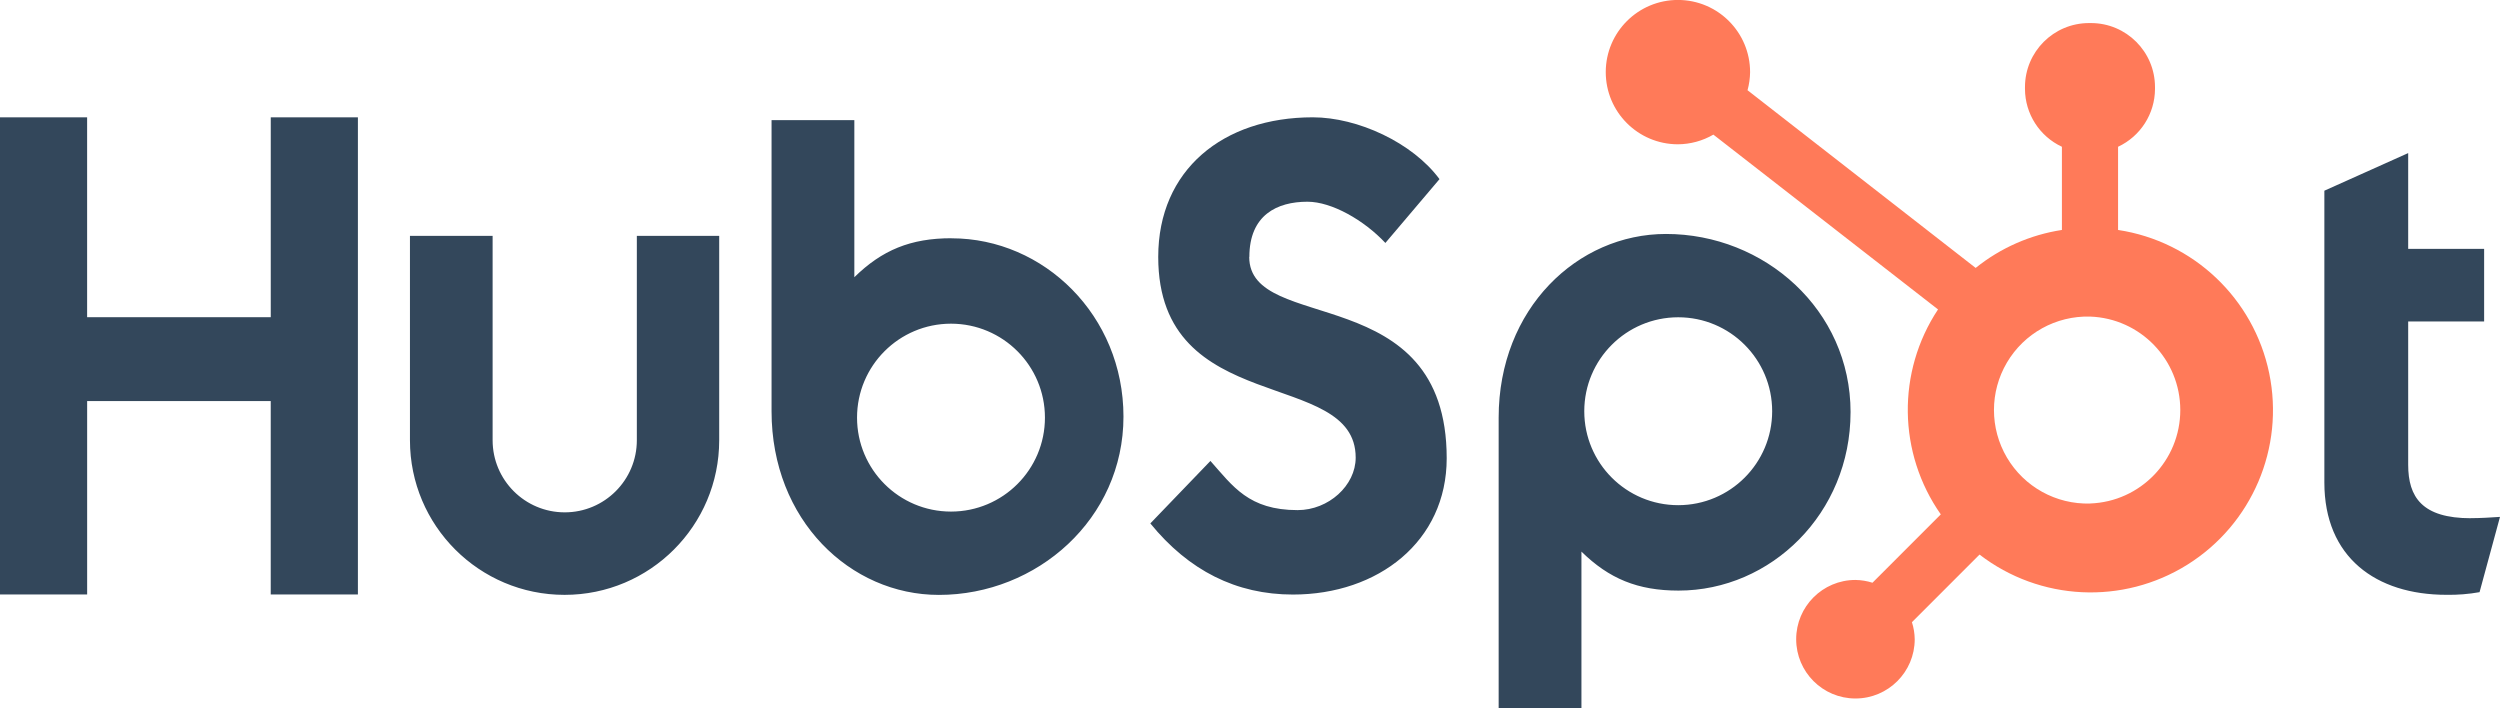
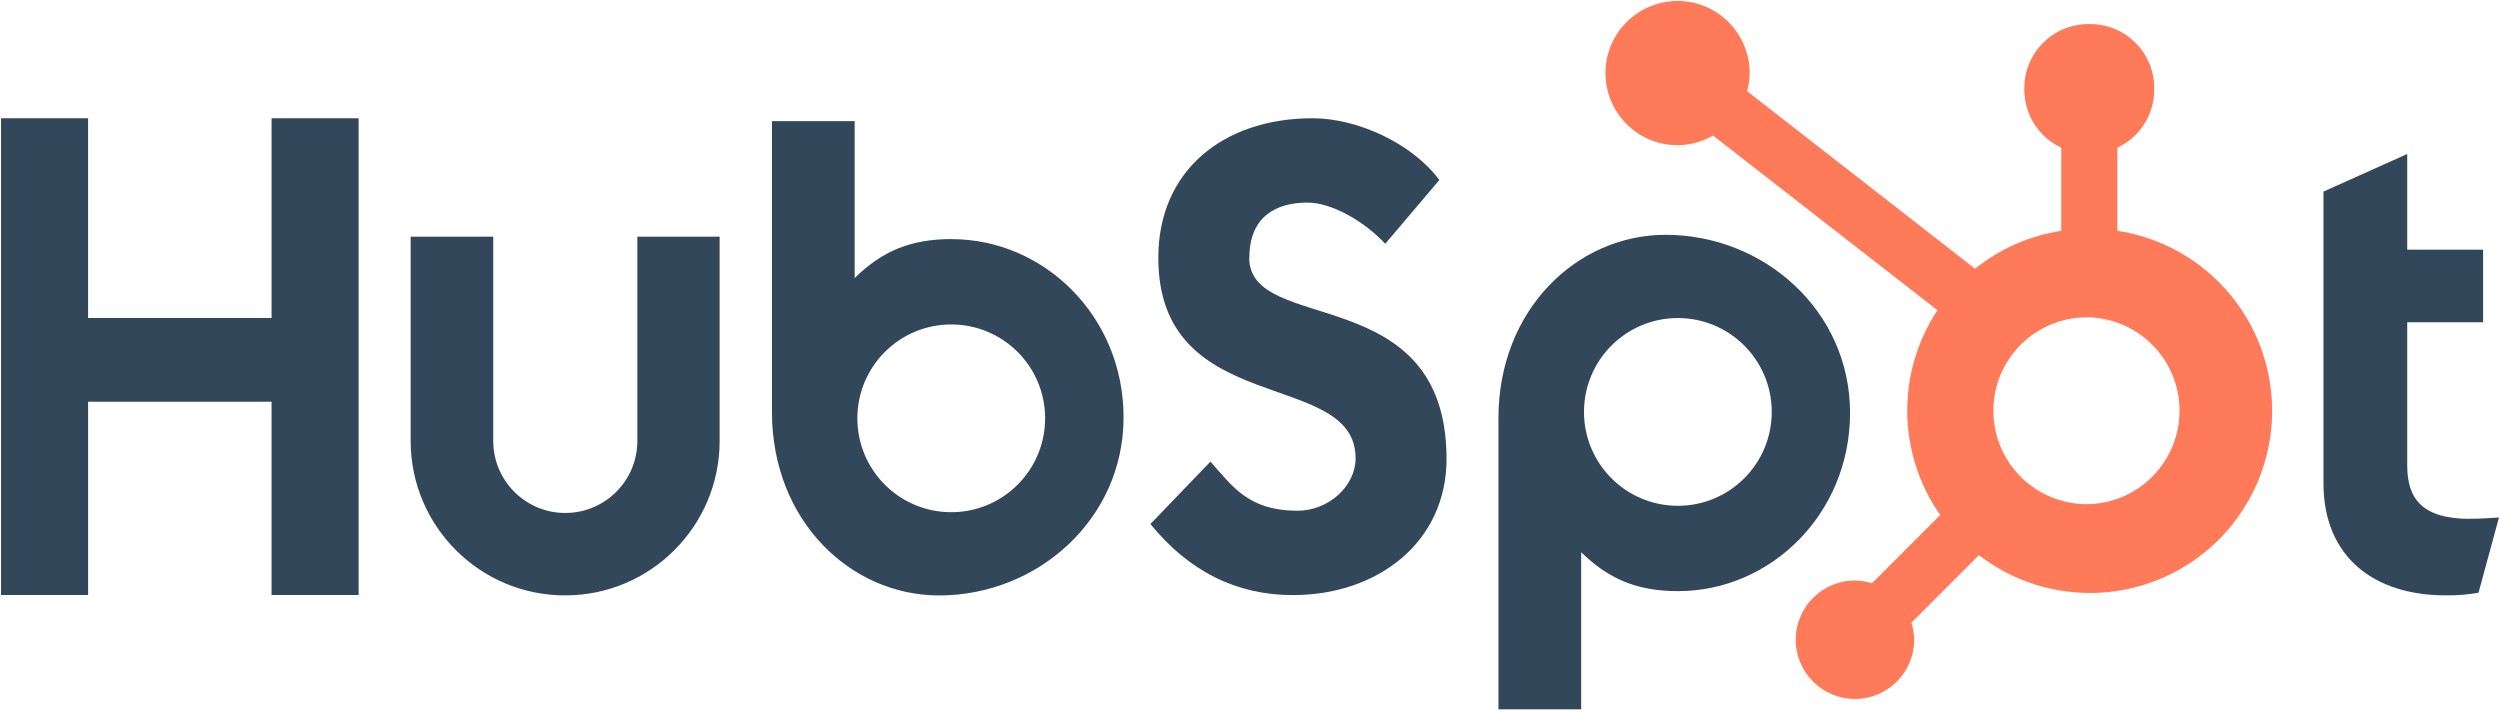
- <svg xmlns="http://www.w3.org/2000/svg" width="106" height="30">
+ <svg xmlns="http://www.w3.org/2000/svg" viewBox="-0.044 -0.044 106.088 30.21" width="106.088" height="30.21">
  <g fill="none">
    <path d="M11.48 4.974v8.475H3.694V4.974H0v20.231h3.695v-8.2h7.784v8.2h3.696V4.974zm15.522 13.692a3.057 3.057 0 1 1-6.115 0V10h-3.505v8.666a6.556 6.556 0 0 0 13.112 0V10h-3.492v8.666zm25.971-7.773c0-1.777 1.175-2.34 2.462-2.34 1.038 0 2.408.79 3.305 1.748l2.295-2.706c-1.146-1.55-3.47-2.621-5.373-2.621-3.803 0-6.553 2.227-6.553 5.919 0 6.85 8.372 4.676 8.372 8.51 0 1.182-1.148 2.226-2.462 2.226-2.073 0-2.745-1.013-3.697-2.085l-2.548 2.649c1.63 2 3.64 3.016 6.047 3.016 3.613 0 6.519-2.254 6.519-5.778 0-7.604-8.373-5.241-8.373-8.538m51.8 11.08c-2.071 0-2.66-.896-2.66-2.268V13.63h3.22v-3.078h-3.22V6.491l-3.554 1.595V20.46c0 3.165 2.184 4.76 5.178 4.76.47.008.94-.03 1.402-.112l.867-3.192c-.391.027-.84.054-1.233.054M40.344 10.101c-1.736 0-2.948.504-4.12 1.653V5.095h-3.51v12.343c0 4.62 3.34 7.786 7.094 7.786 4.164 0 7.827-3.222 7.827-7.56 0-4.284-3.371-7.56-7.291-7.56m-.022 11.587a3.983 3.983 0 1 1 0-7.967 3.983 3.983 0 0 1 0 7.967m38.142-4.211c0-4.346-3.655-7.56-7.827-7.56-3.753 0-7.094 3.165-7.094 7.786v12.35h3.51v-6.668c1.17 1.147 2.384 1.653 4.118 1.653 3.92 0 7.292-3.276 7.292-7.561m-3.323-.044a3.983 3.983 0 1 1-7.967 0 3.983 3.983 0 0 1 7.967 0" fill="#33475B" />
    <path d="M89.806 9.75V6.223a2.716 2.716 0 0 0 1.566-2.448v-.081c0-1.5-1.216-2.716-2.716-2.716h-.081a2.716 2.716 0 0 0-2.716 2.716v.081a2.716 2.716 0 0 0 1.566 2.448V9.75a7.691 7.691 0 0 0-3.657 1.61l-9.673-7.534c.069-.249.105-.505.109-.762a3.06 3.06 0 1 0-3.064 3.054 3.027 3.027 0 0 0 1.507-.41l9.525 7.412a7.715 7.715 0 0 0 .118 8.69l-2.897 2.898a2.488 2.488 0 0 0-.724-.118 2.513 2.513 0 1 0 2.515 2.515 2.48 2.48 0 0 0-.118-.724l2.866-2.867A7.728 7.728 0 1 0 89.806 9.75m-1.188 11.6a3.965 3.965 0 1 1 0-7.927 3.965 3.965 0 0 1 .004 7.925" fill="#FF7A59" />
  </g>
</svg>
